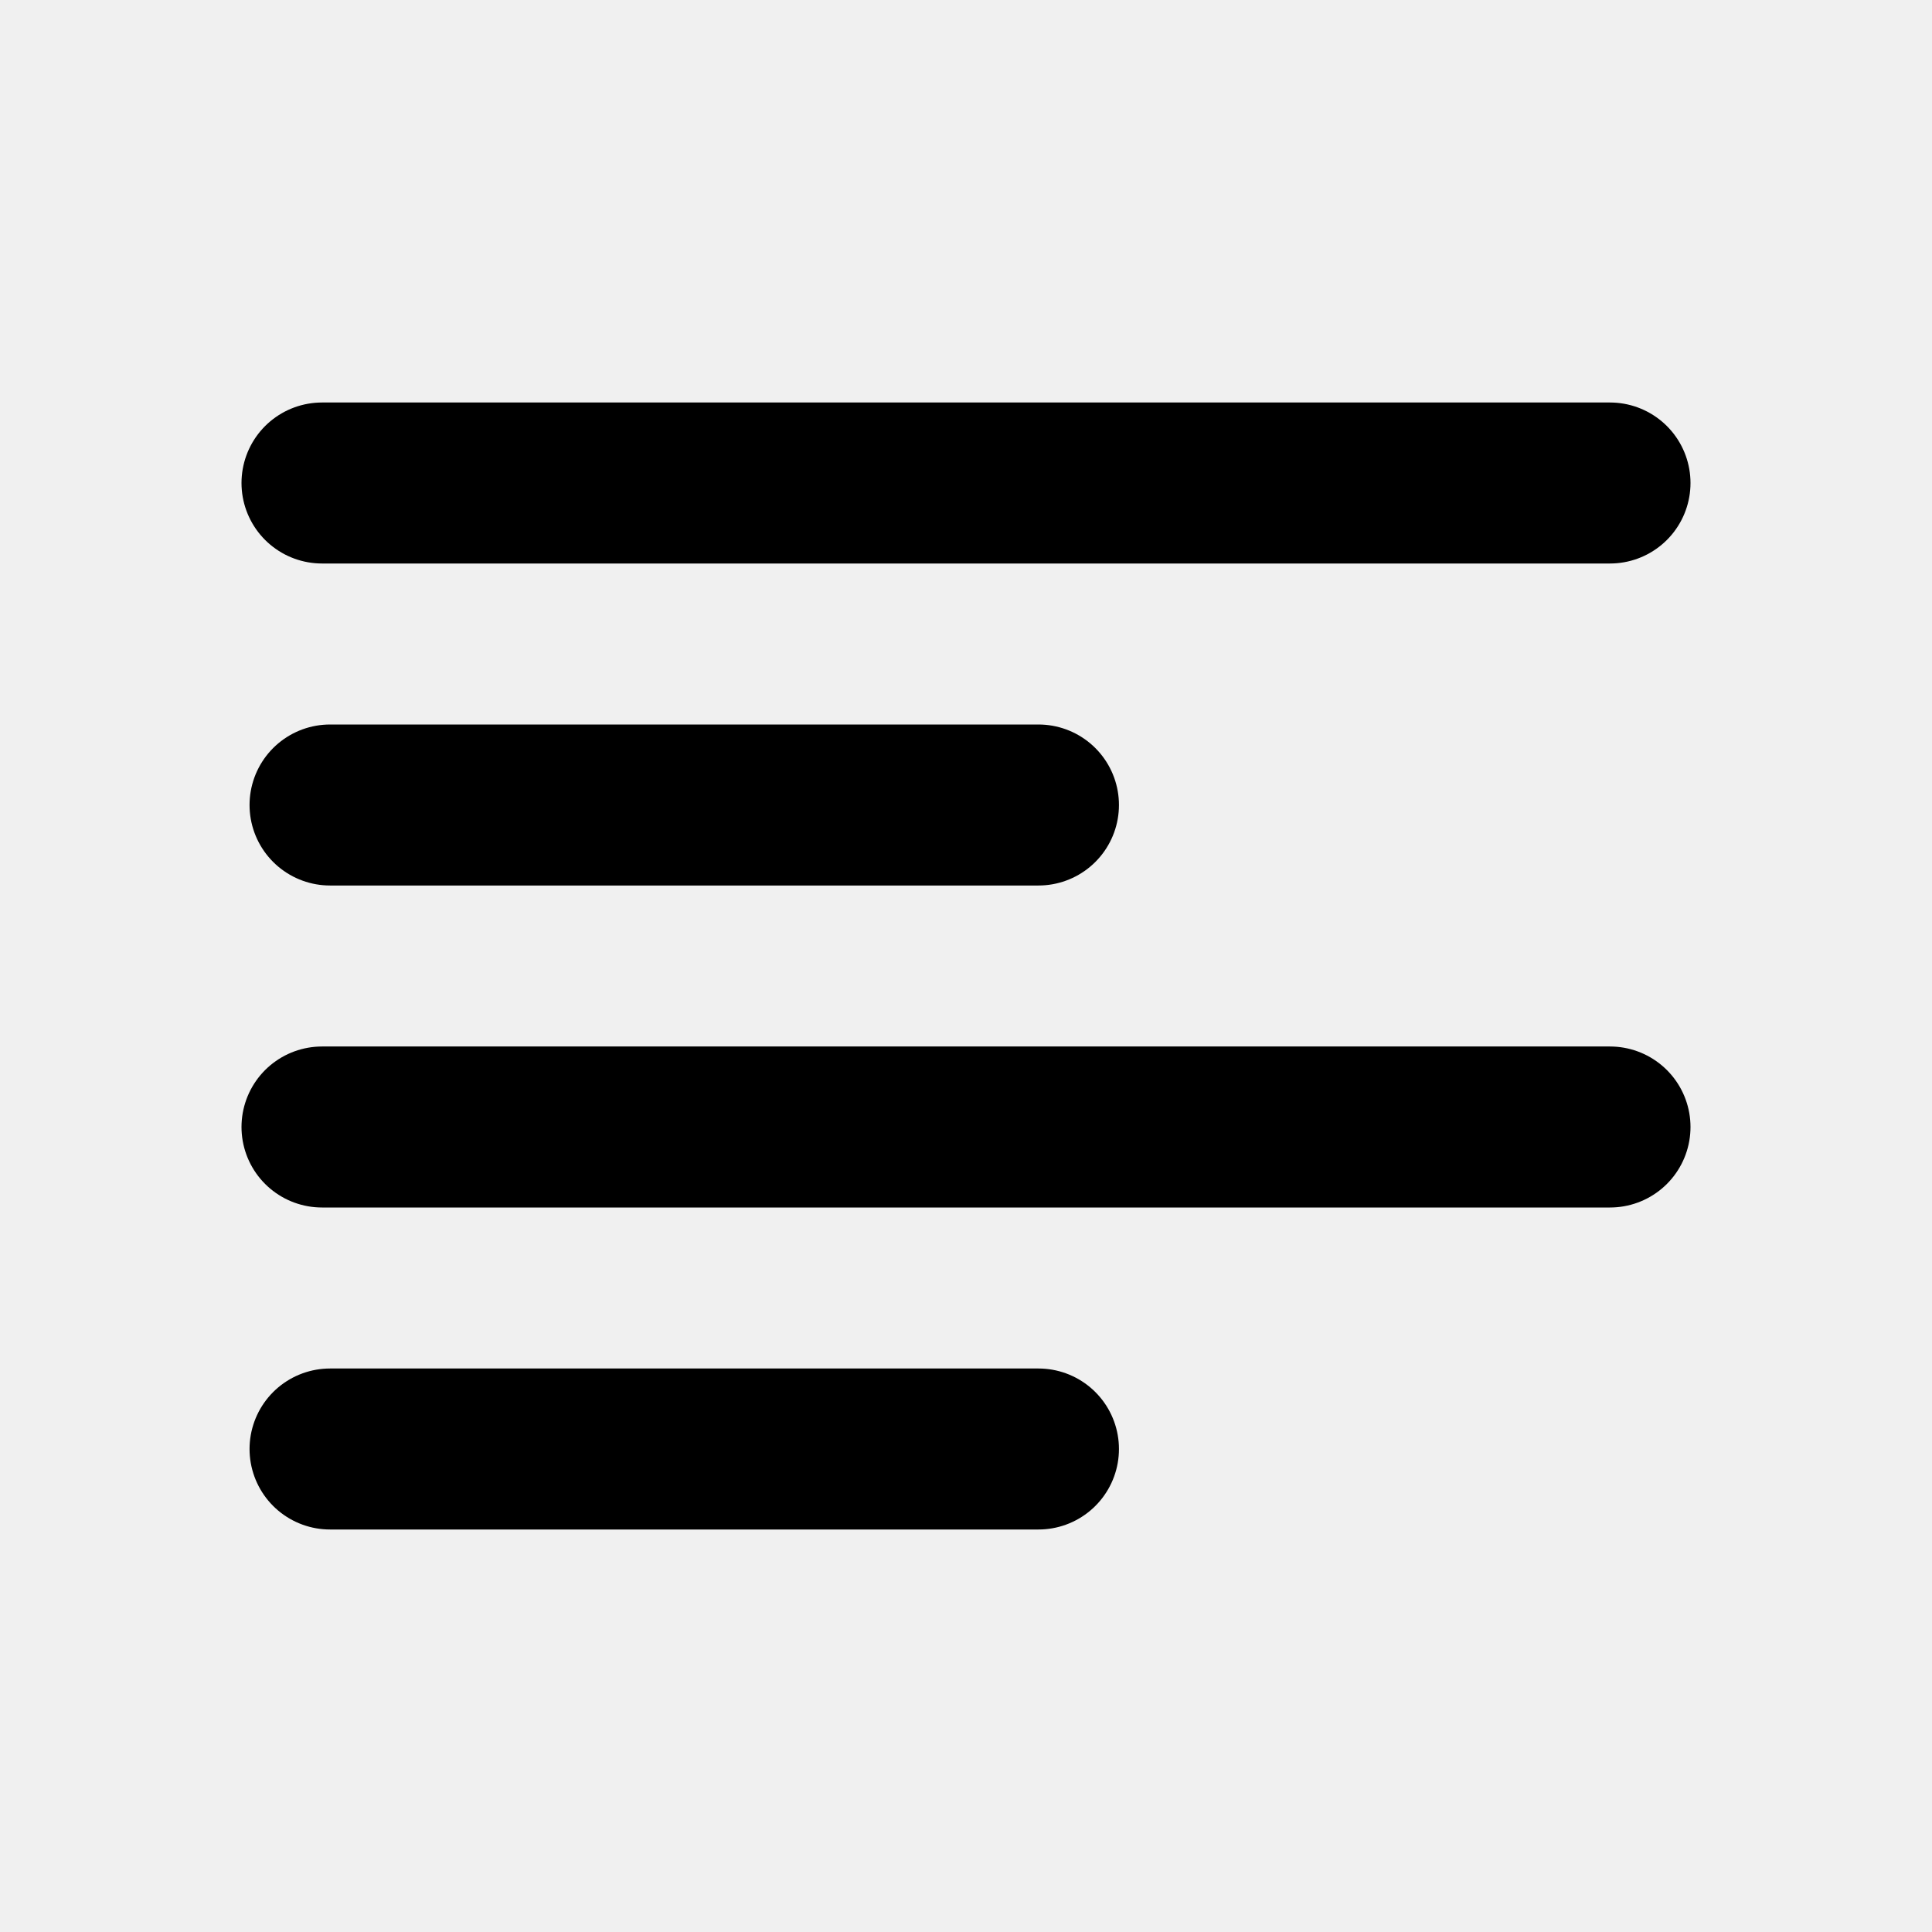
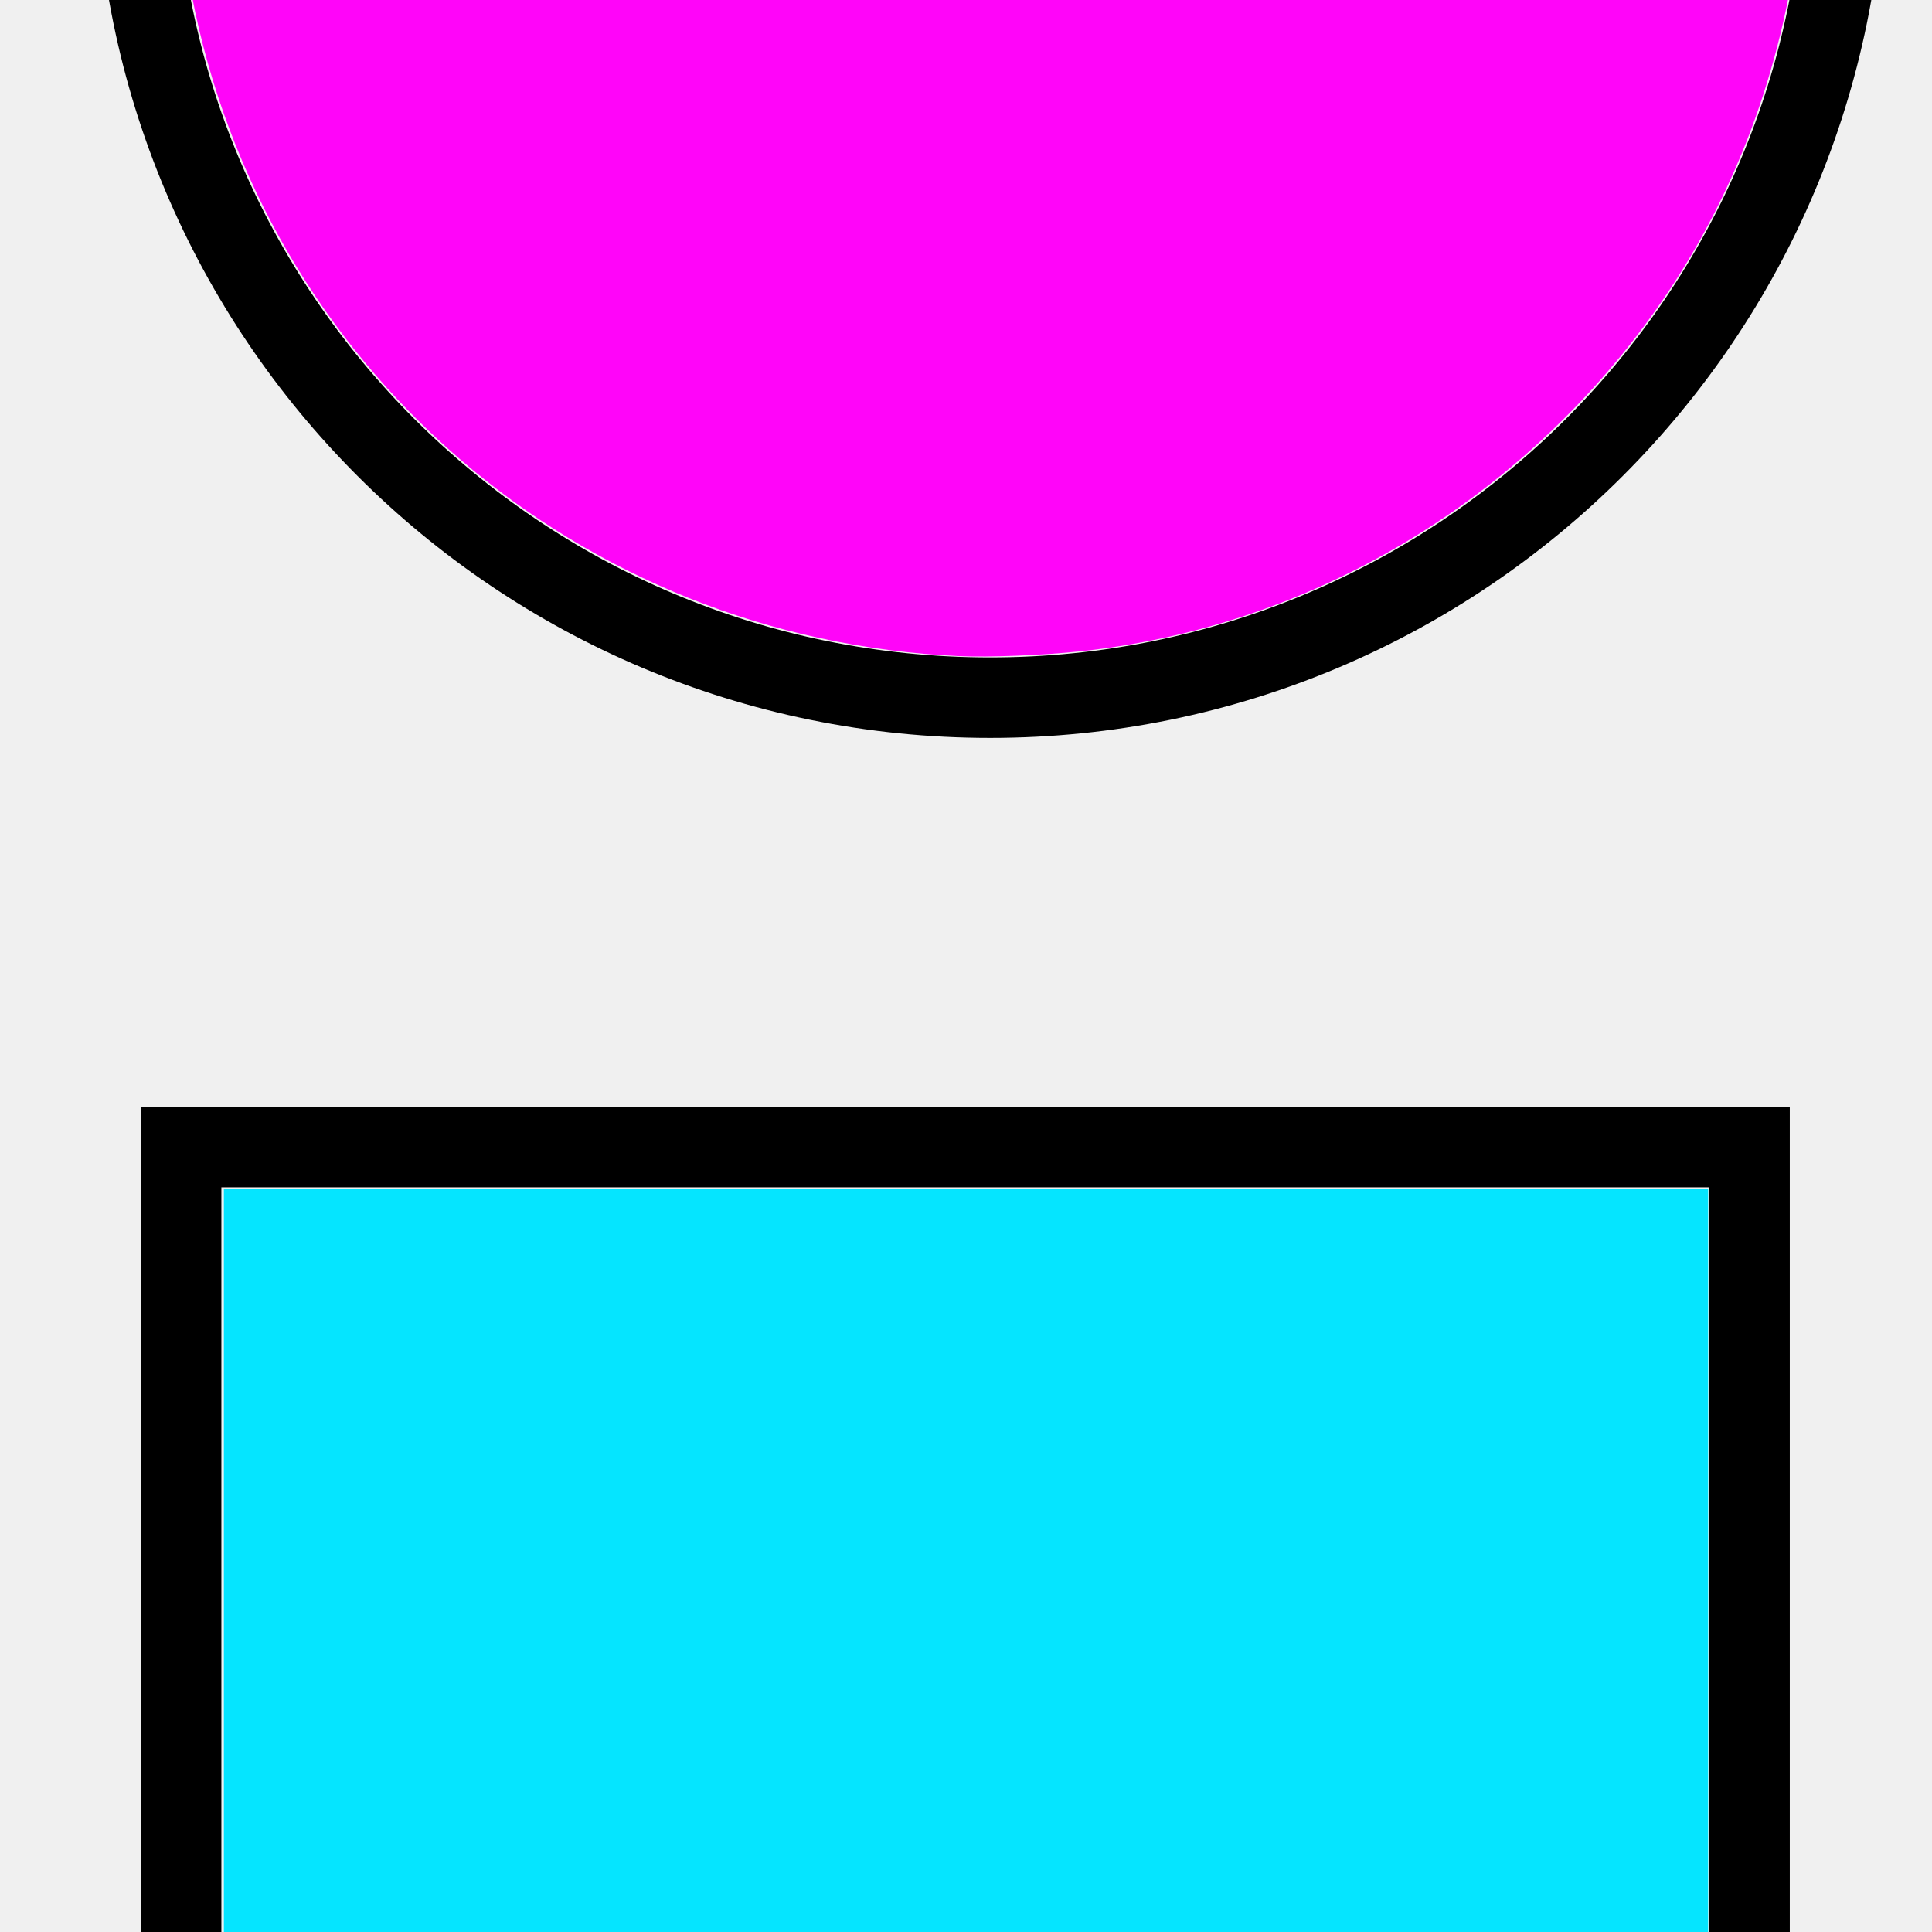
- <svg xmlns="http://www.w3.org/2000/svg" width="800px" height="800px" viewBox="0 0 24 24">
-   <g id="Complete">
-     <g id="align-left">
-       <g>
-         <polygon fill="#ffffff" points="12.9 18 4.1 18 4.1 18 12.9 18 12.9 18" stroke="#000000" stroke-linecap="round" stroke-linejoin="round" stroke-width="2" />
-         <polygon fill="#ffffff" points="20 14 4 14 4 14 20 14 20 14" stroke="#000000" stroke-linecap="round" stroke-linejoin="round" stroke-width="2" />
-         <polygon fill="#ffffff" points="12.9 10 4.1 10 4.1 10 12.9 10 12.9 10" stroke="#000000" stroke-linecap="round" stroke-linejoin="round" stroke-width="2" />
-         <polygon fill="#ffffff" points="20 6 4 6 4 6 20 6 20 6" stroke="#000000" stroke-linecap="round" stroke-linejoin="round" stroke-width="2" />
-       </g>
-     </g>
-   </g>
+ <svg xmlns="http://www.w3.org/2000/svg" width="48" height="48" viewBox="0 0 1.44 1.44" version="1.1" id="svg32">
+   <defs id="defs36">
+     </defs>
+   <rect style="fill:none;stroke:#000000;stroke-width:0.06;stroke-linecap:round;stroke-miterlimit:4;stroke-dasharray:none;stroke-opacity:1" id="rect1658" width="1.169" height="1.169" x="0.135" y="0.855" />
+   <ellipse style="fill:none;stroke:#000000;stroke-width:0.06;stroke-miterlimit:4;stroke-dasharray:none;stroke-opacity:1;paint-order:fill markers stroke" id="path928" cx="0.738" cy="-0.117" rx="0.637" ry="0.637" />
+   <path style="fill:#ff05f9;stroke:none;stroke-width:0.125;paint-order:fill markers stroke;fill-opacity:1" d="M 23.844,16.302 C 14.368,15.881 6.524,9.117 4.758,-0.156 4.448,-1.784 4.338,-4.224 4.501,-5.844 c 0.397,-3.935 1.87,-7.542 4.363,-10.688 0.639,-0.806 2.457,-2.605 3.261,-3.226 3.273,-2.53 6.962,-3.963 10.997,-4.272 6.819,-0.522 13.509,2.525 17.625,8.029 2.215,2.962 3.47,6.119 3.951,9.938 0.12,0.958 0.1,3.63 -0.035,4.625 -0.477,3.514 -1.721,6.669 -3.696,9.376 -3.392,4.65 -8.53,7.649 -14.124,8.243 -0.931,0.099 -2.279,0.153 -3,0.121 z" id="path1308" transform="scale(0.03)" />
+   <path style="fill:#05e5ff;fill-opacity:1;stroke:none;stroke-width:0.125;paint-order:fill markers stroke" d="M 5.562,48 V 29.531 H 24 42.438 V 48 66.469 H 24 5.562 Z" id="path2518" transform="scale(0.03)" />
</svg>
